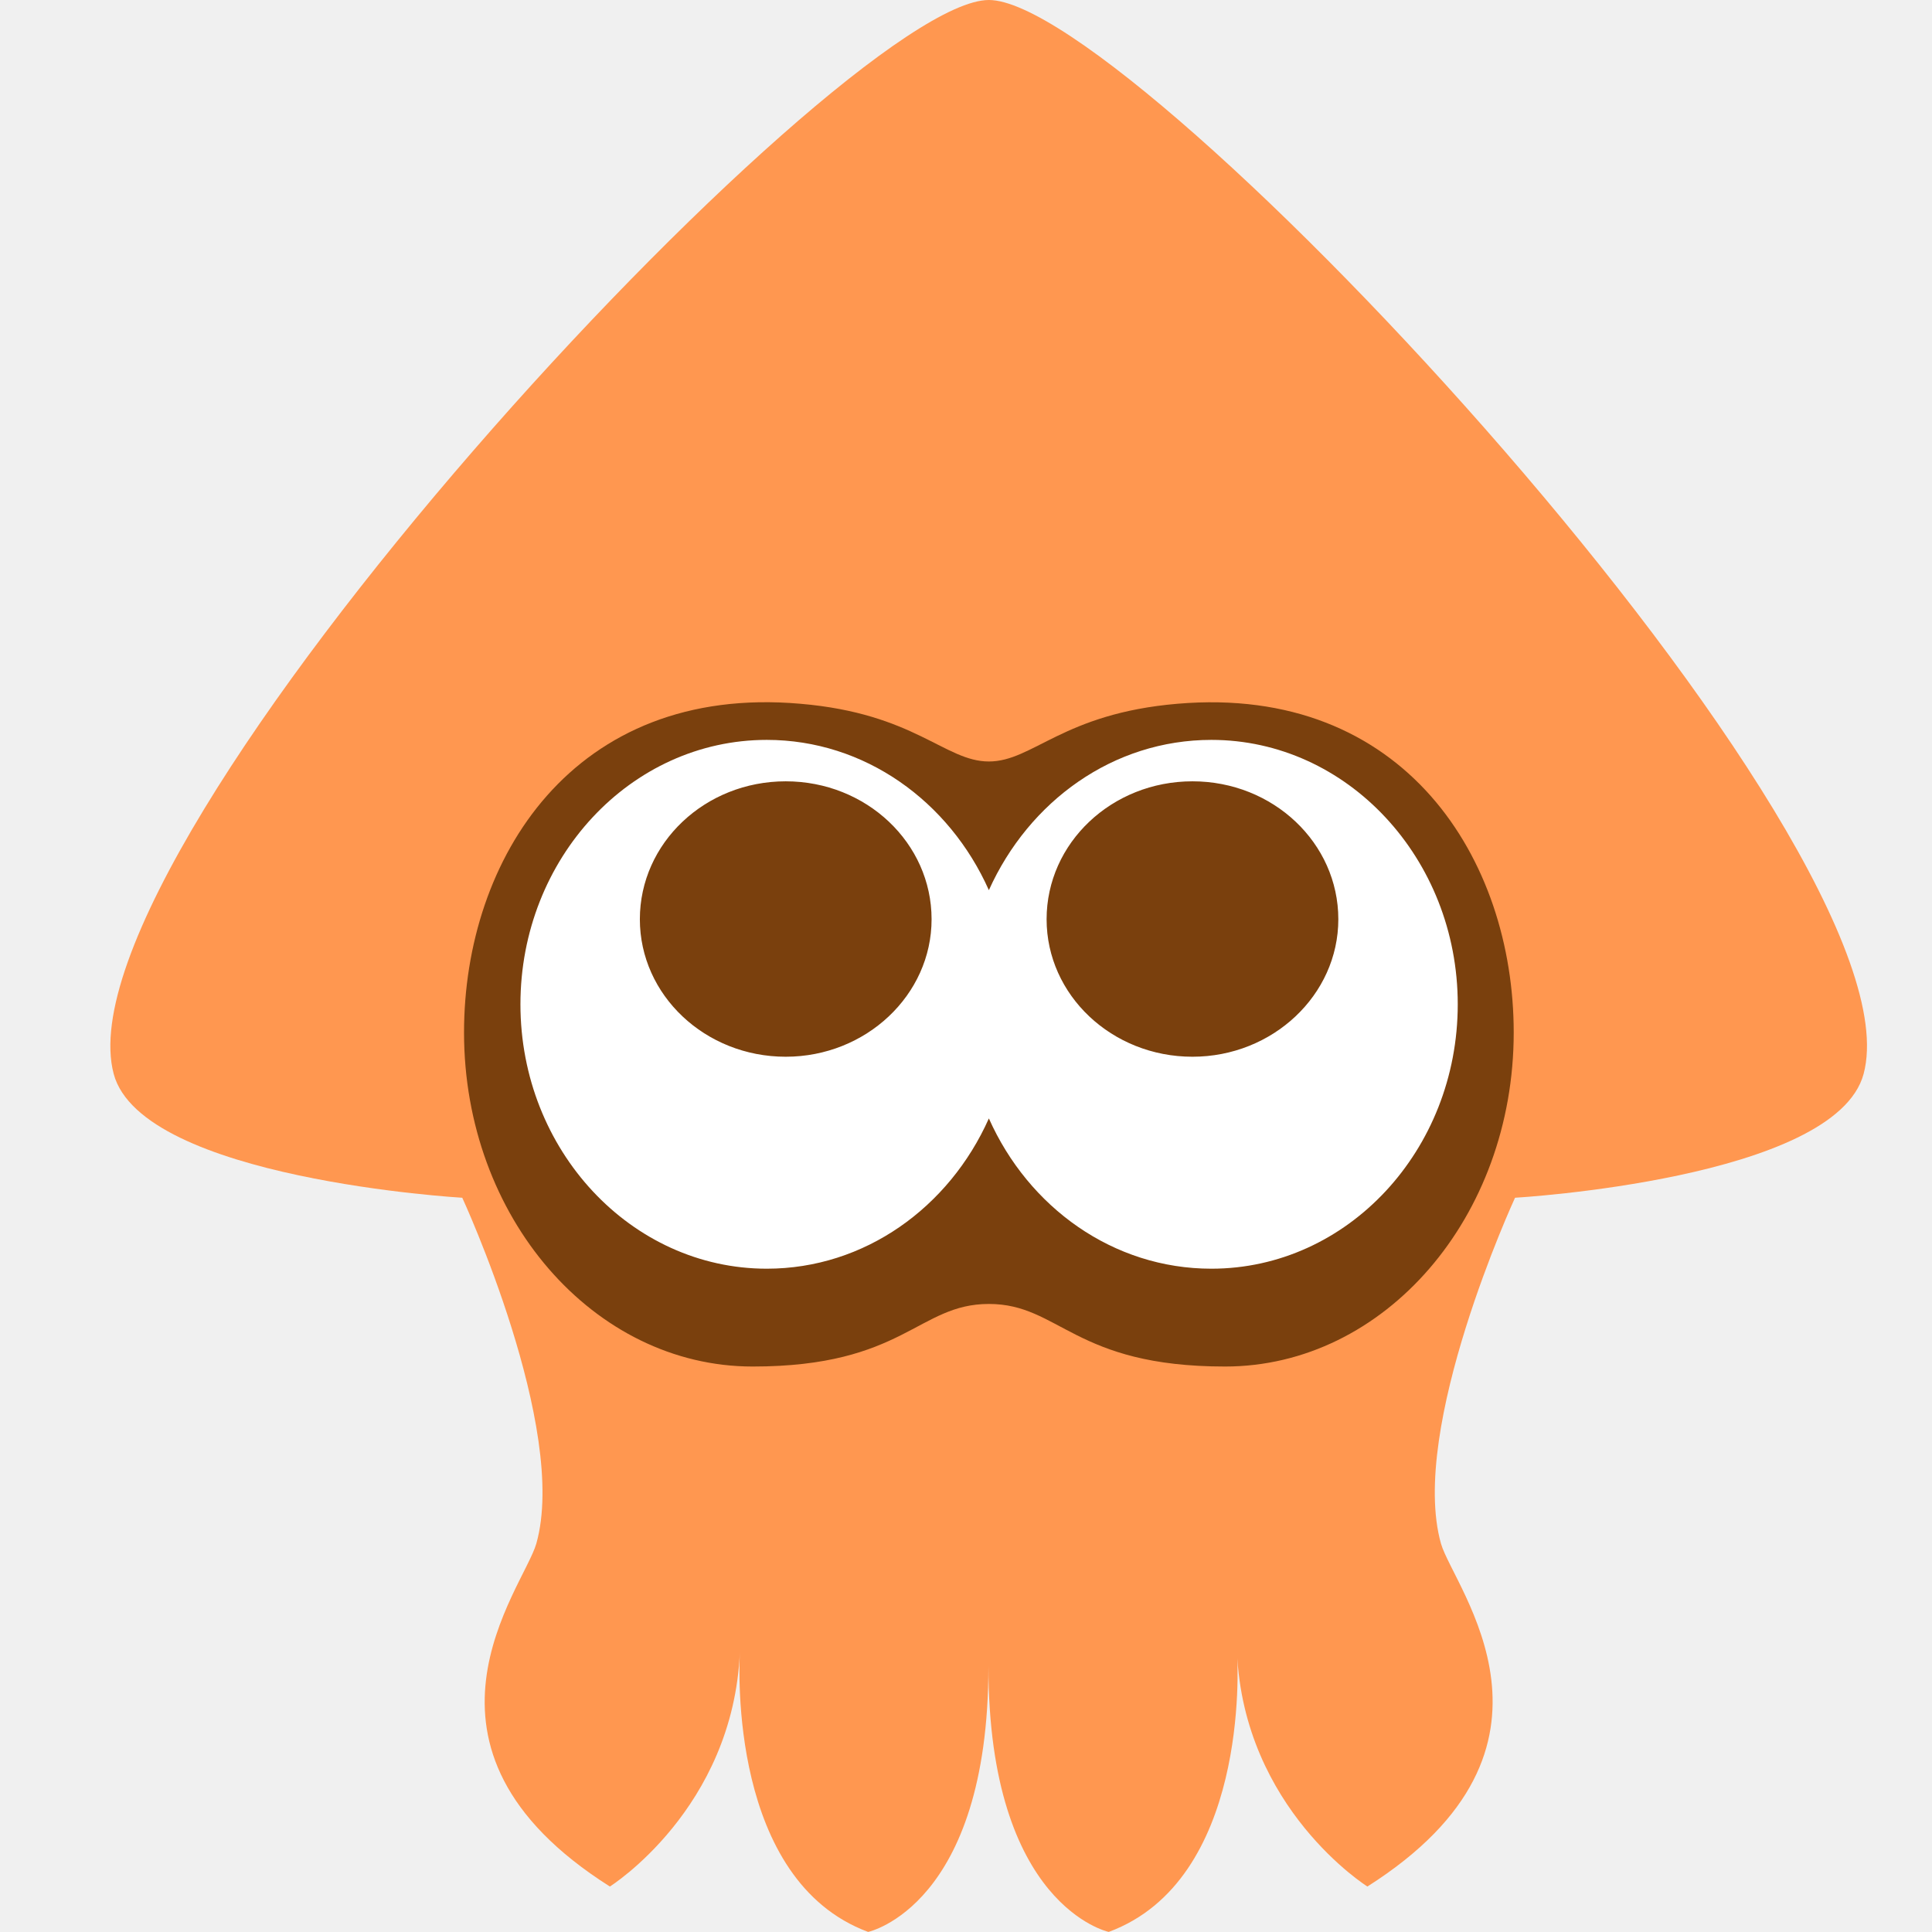
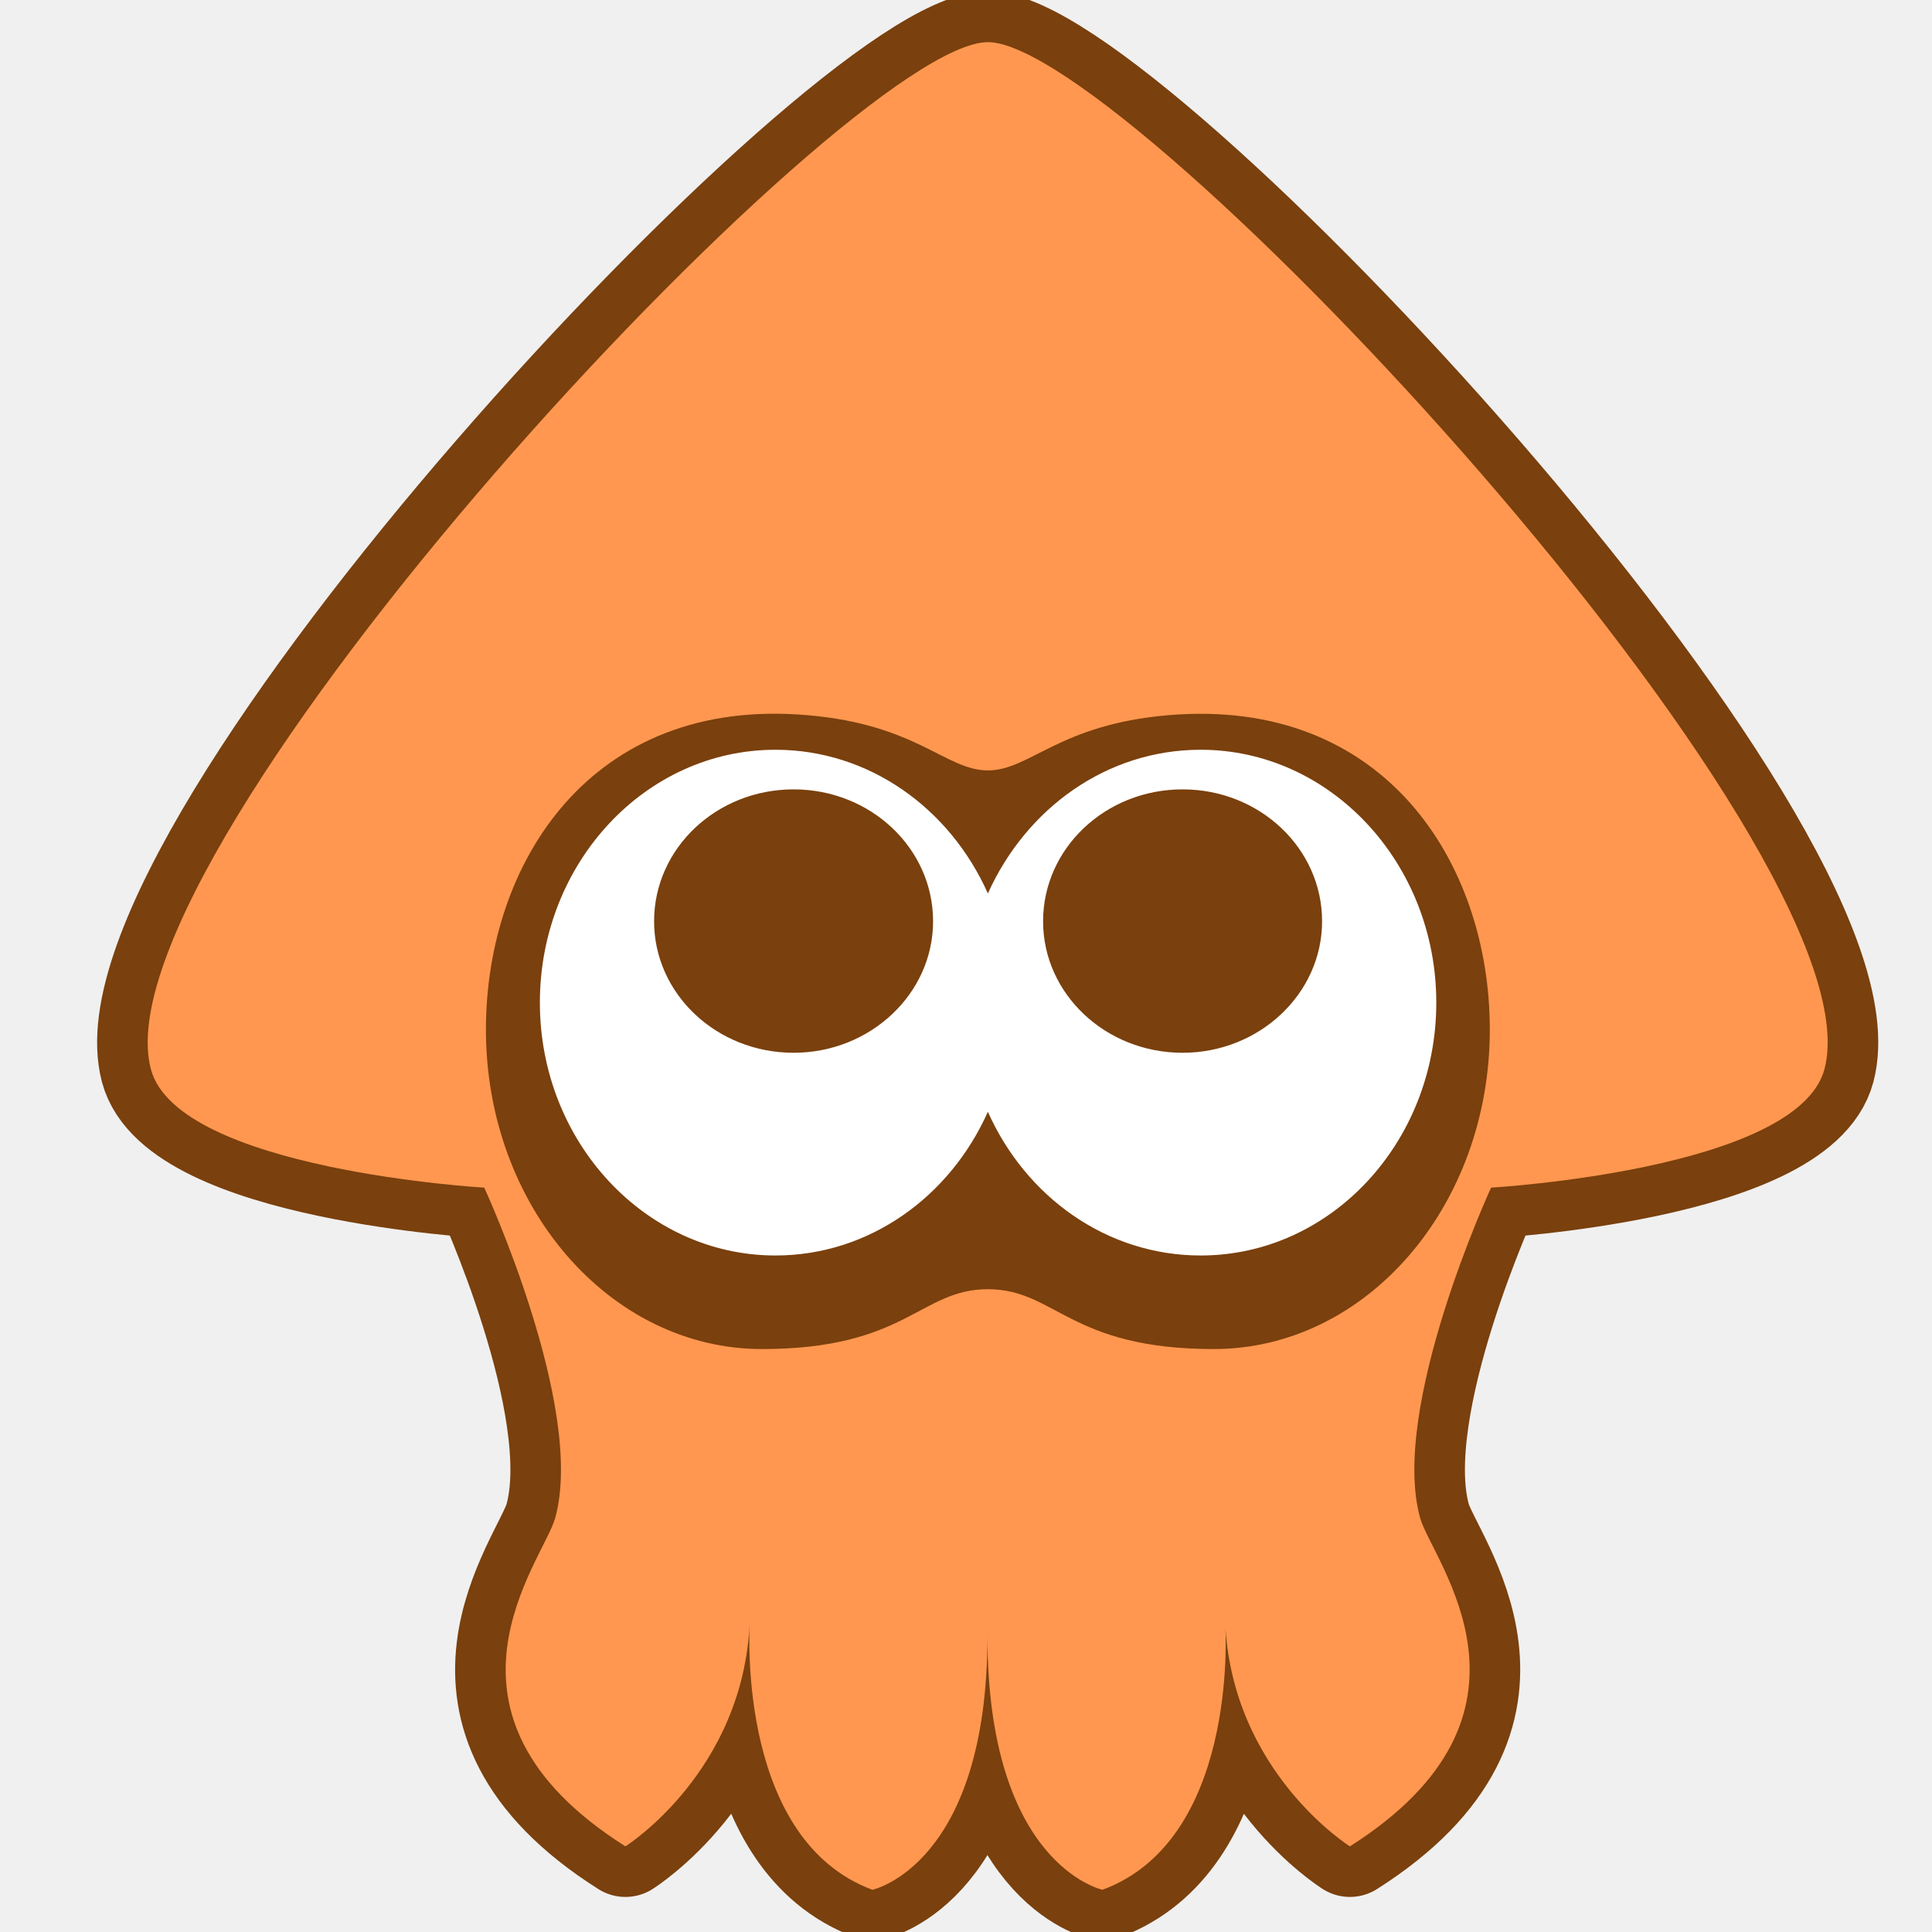
- <svg xmlns="http://www.w3.org/2000/svg" viewBox="31.6 31.6 438.42 438.42">
+ <svg xmlns="http://www.w3.org/2000/svg" viewBox="21.6 21.6 458.42 458.42">
+   <path fill="none" stroke="#7a400d" stroke-width="24" stroke-linejoin="round" stroke-linecap="round" d="M256 31.6c-33.5 0-212.4 191.6-198.6 243.7 6.4 23.9 79.1 28.1 79.1 28.1s24.2 52.4 16.8 78.5c-2.9 10.2-33.1 46.3 16.7 77.8 0 0 28-17.6 29.5-53.3-.2 3.7-2.4 51.9 29.1 63.6 0 0 27.3-5.8 27.3-60.3 0 54.5 27.3 60.3 27.3 60.3 31.6-11.7 29.4-59.9 29.1-63.6 1.5 35.7 29.6 53.3 29.6 53.3 49.8-31.6 19.6-67.7 16.7-77.8-7.4-26.1 16.8-78.5 16.8-78.5s72.7-4.2 79.1-28.1c13.9-52-165-243.7-198.5-243.7" />
  <path fill="#FF9750" d="M256 31.6c-33.5 0-212.4 191.6-198.6 243.7 6.4 23.9 79.1 28.1 79.1 28.1s24.2 52.4 16.8 78.5c-2.9 10.2-33.1 46.3 16.7 77.8 0 0 28-17.6 29.5-53.3-.2 3.7-2.4 51.9 29.1 63.6 0 0 27.3-5.8 27.3-60.3 0 54.5 27.3 60.3 27.3 60.3 31.6-11.7 29.4-59.9 29.1-63.6 1.5 35.7 29.6 53.3 29.6 53.3 49.8-31.6 19.6-67.7 16.7-77.8-7.4-26.1 16.8-78.5 16.8-78.5s72.7-4.2 79.1-28.1c13.9-52-165-243.7-198.5-243.7" />
  <path fill="#7a400d" d="M309.6 341.7c-34.3 0-37.5-14.2-53.6-14.2s-19.3 14.2-53.6 14.2c-36.1 0-65.5-33.9-65.5-75.8 0-39.4 24.8-79.1 76.3-74.6 26 2.2 32.8 13.1 42.8 13.1s16.8-10.9 42.8-13.1c51.5-4.4 76.3 35.3 76.3 74.6 0 41.9-29.3 75.8-65.5 75.8" />
  <path fill="#FFF" d="M306.5 199.5c-22.3 0-41.4 13.9-50.5 34.1-9-20.2-28.2-34.1-50.4-34.1-30.9 0-55.9 26.9-55.9 60s25.1 60 55.9 60c22.2 0 41.4-13.9 50.4-34.1 9 20.2 28.2 34.1 50.5 34.1 30.9 0 55.9-26.9 55.9-60s-25.1-60-55.9-60m-96.6 71.9c-18.3 0-33.1-14-33.1-31.2 0-17.3 14.8-31.3 33.1-31.3s33.1 14 33.1 31.3c0 17.2-14.9 31.2-33.1 31.2m92.3 0c-18.3 0-33.1-14-33.1-31.2 0-17.3 14.8-31.3 33.1-31.3s33.1 14 33.1 31.3c0 17.2-14.9 31.2-33.1 31.2" />
</svg>
